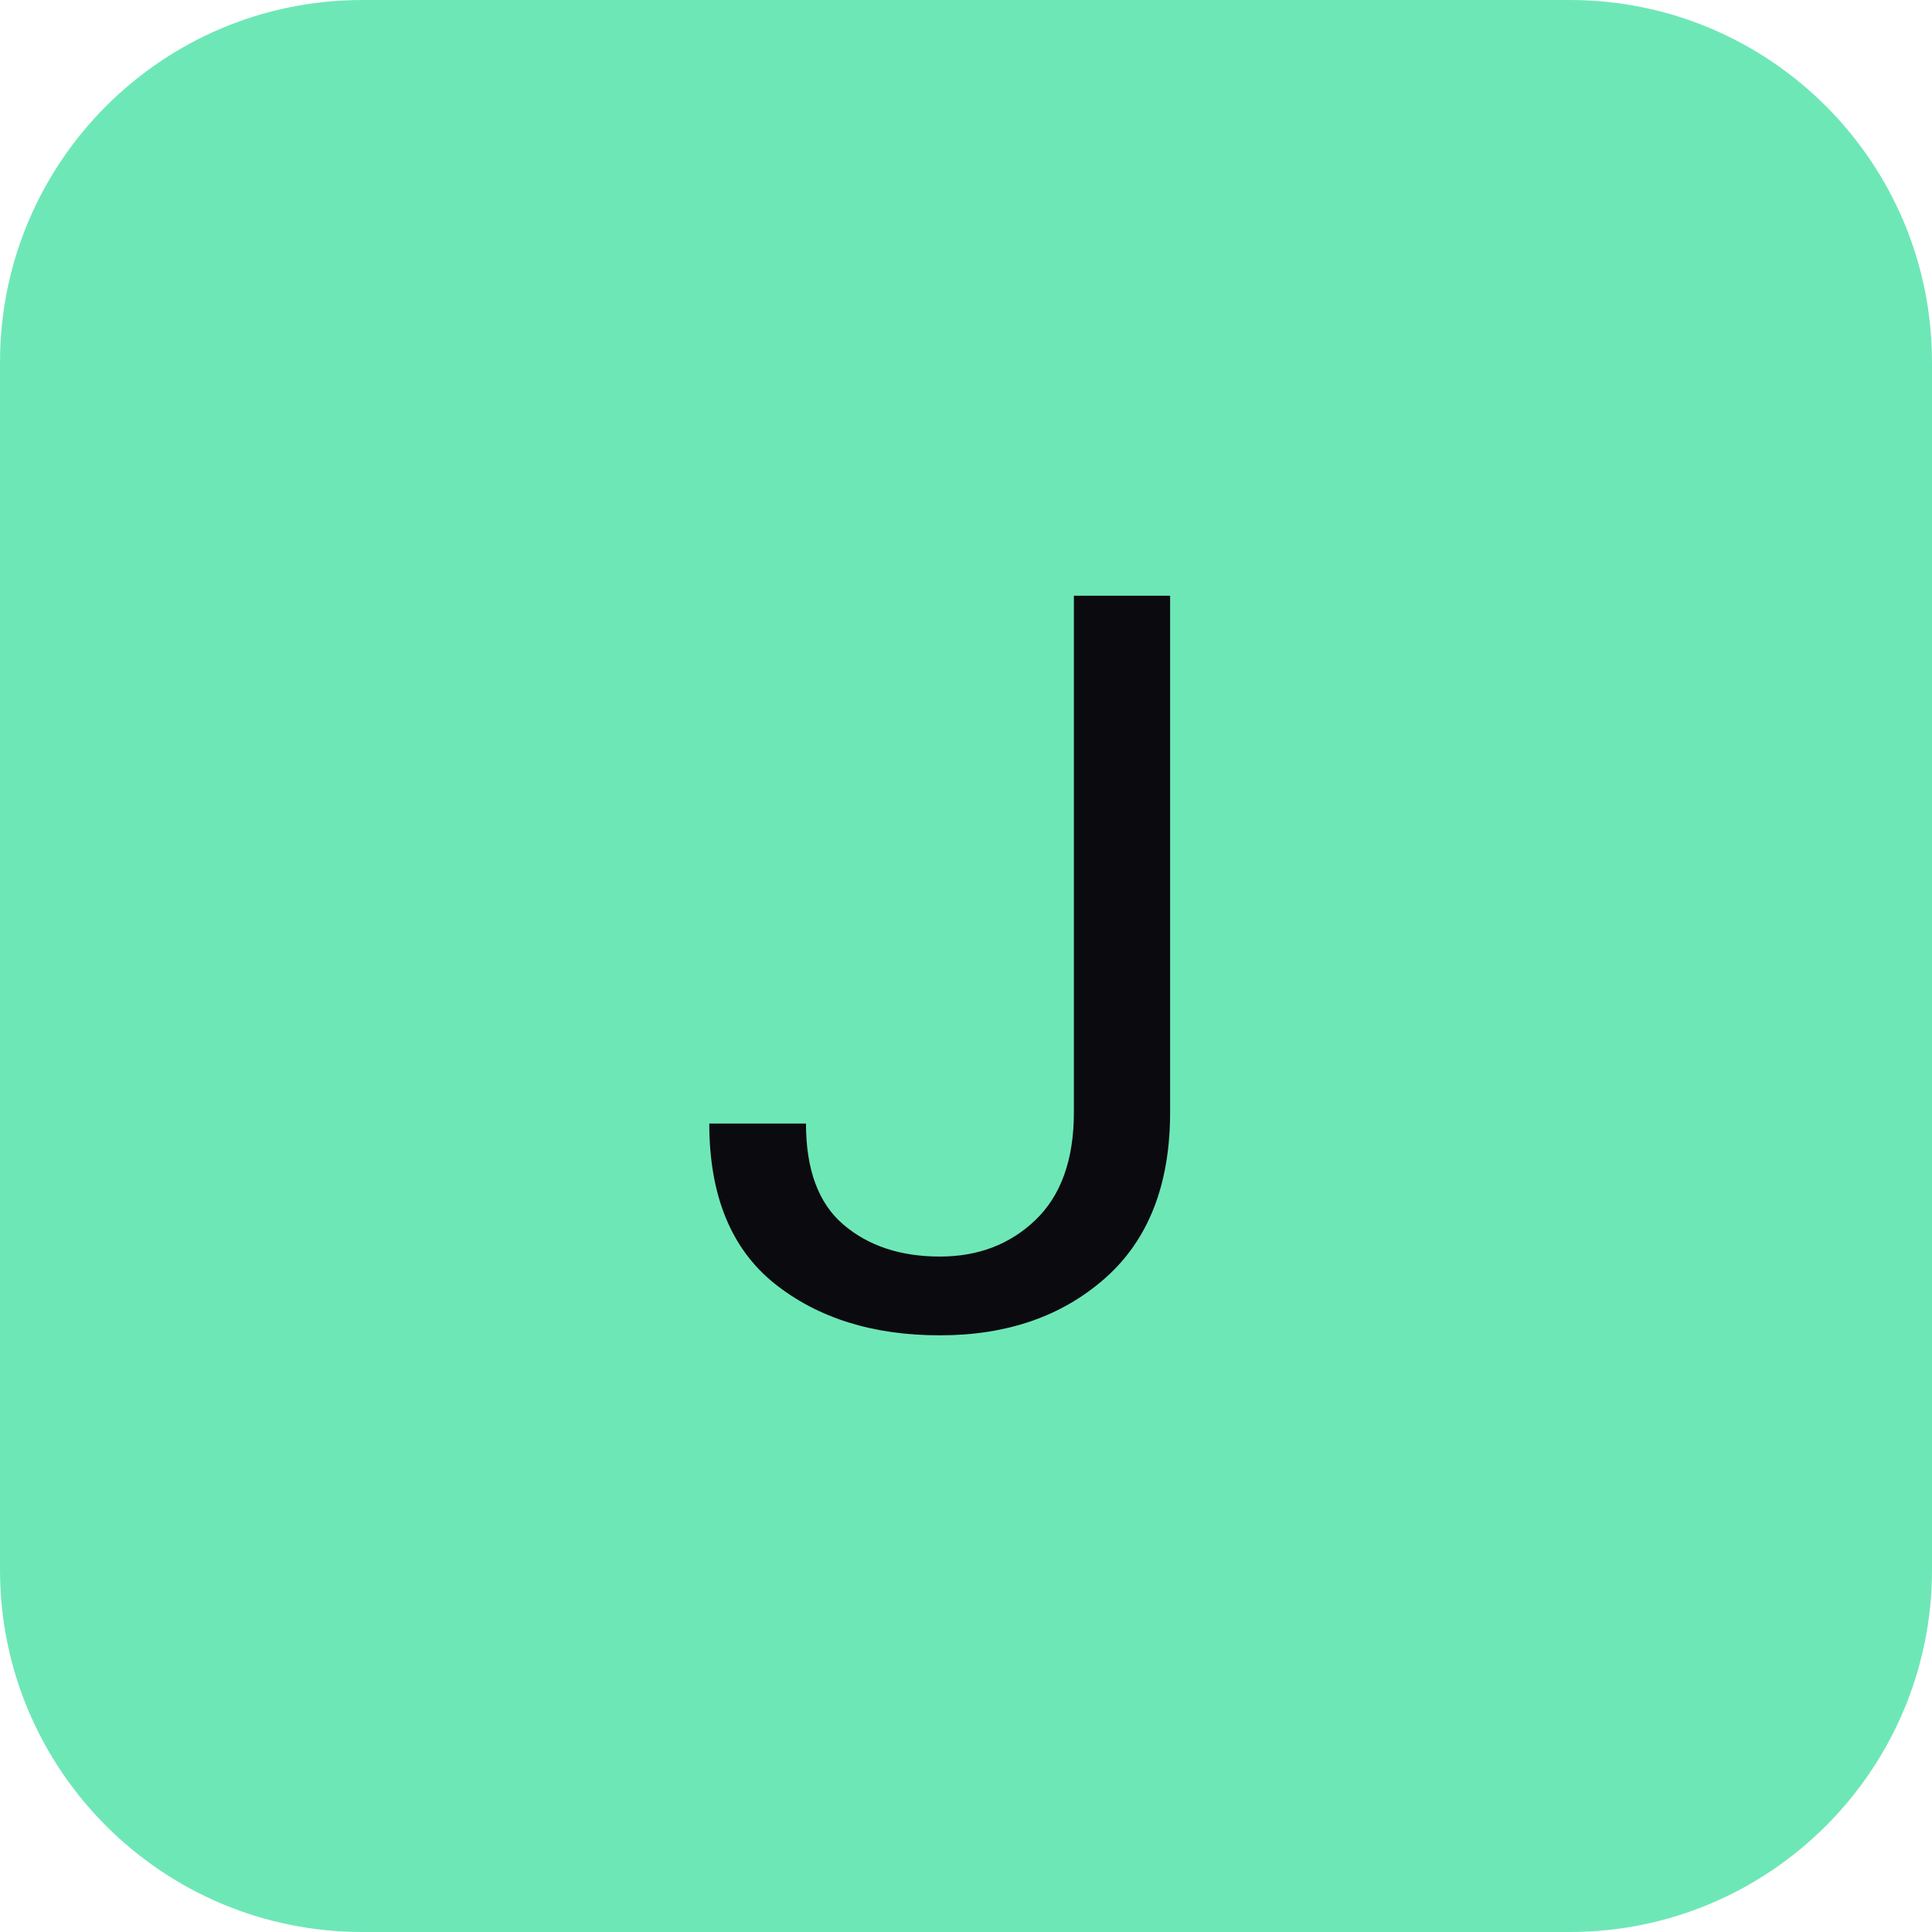
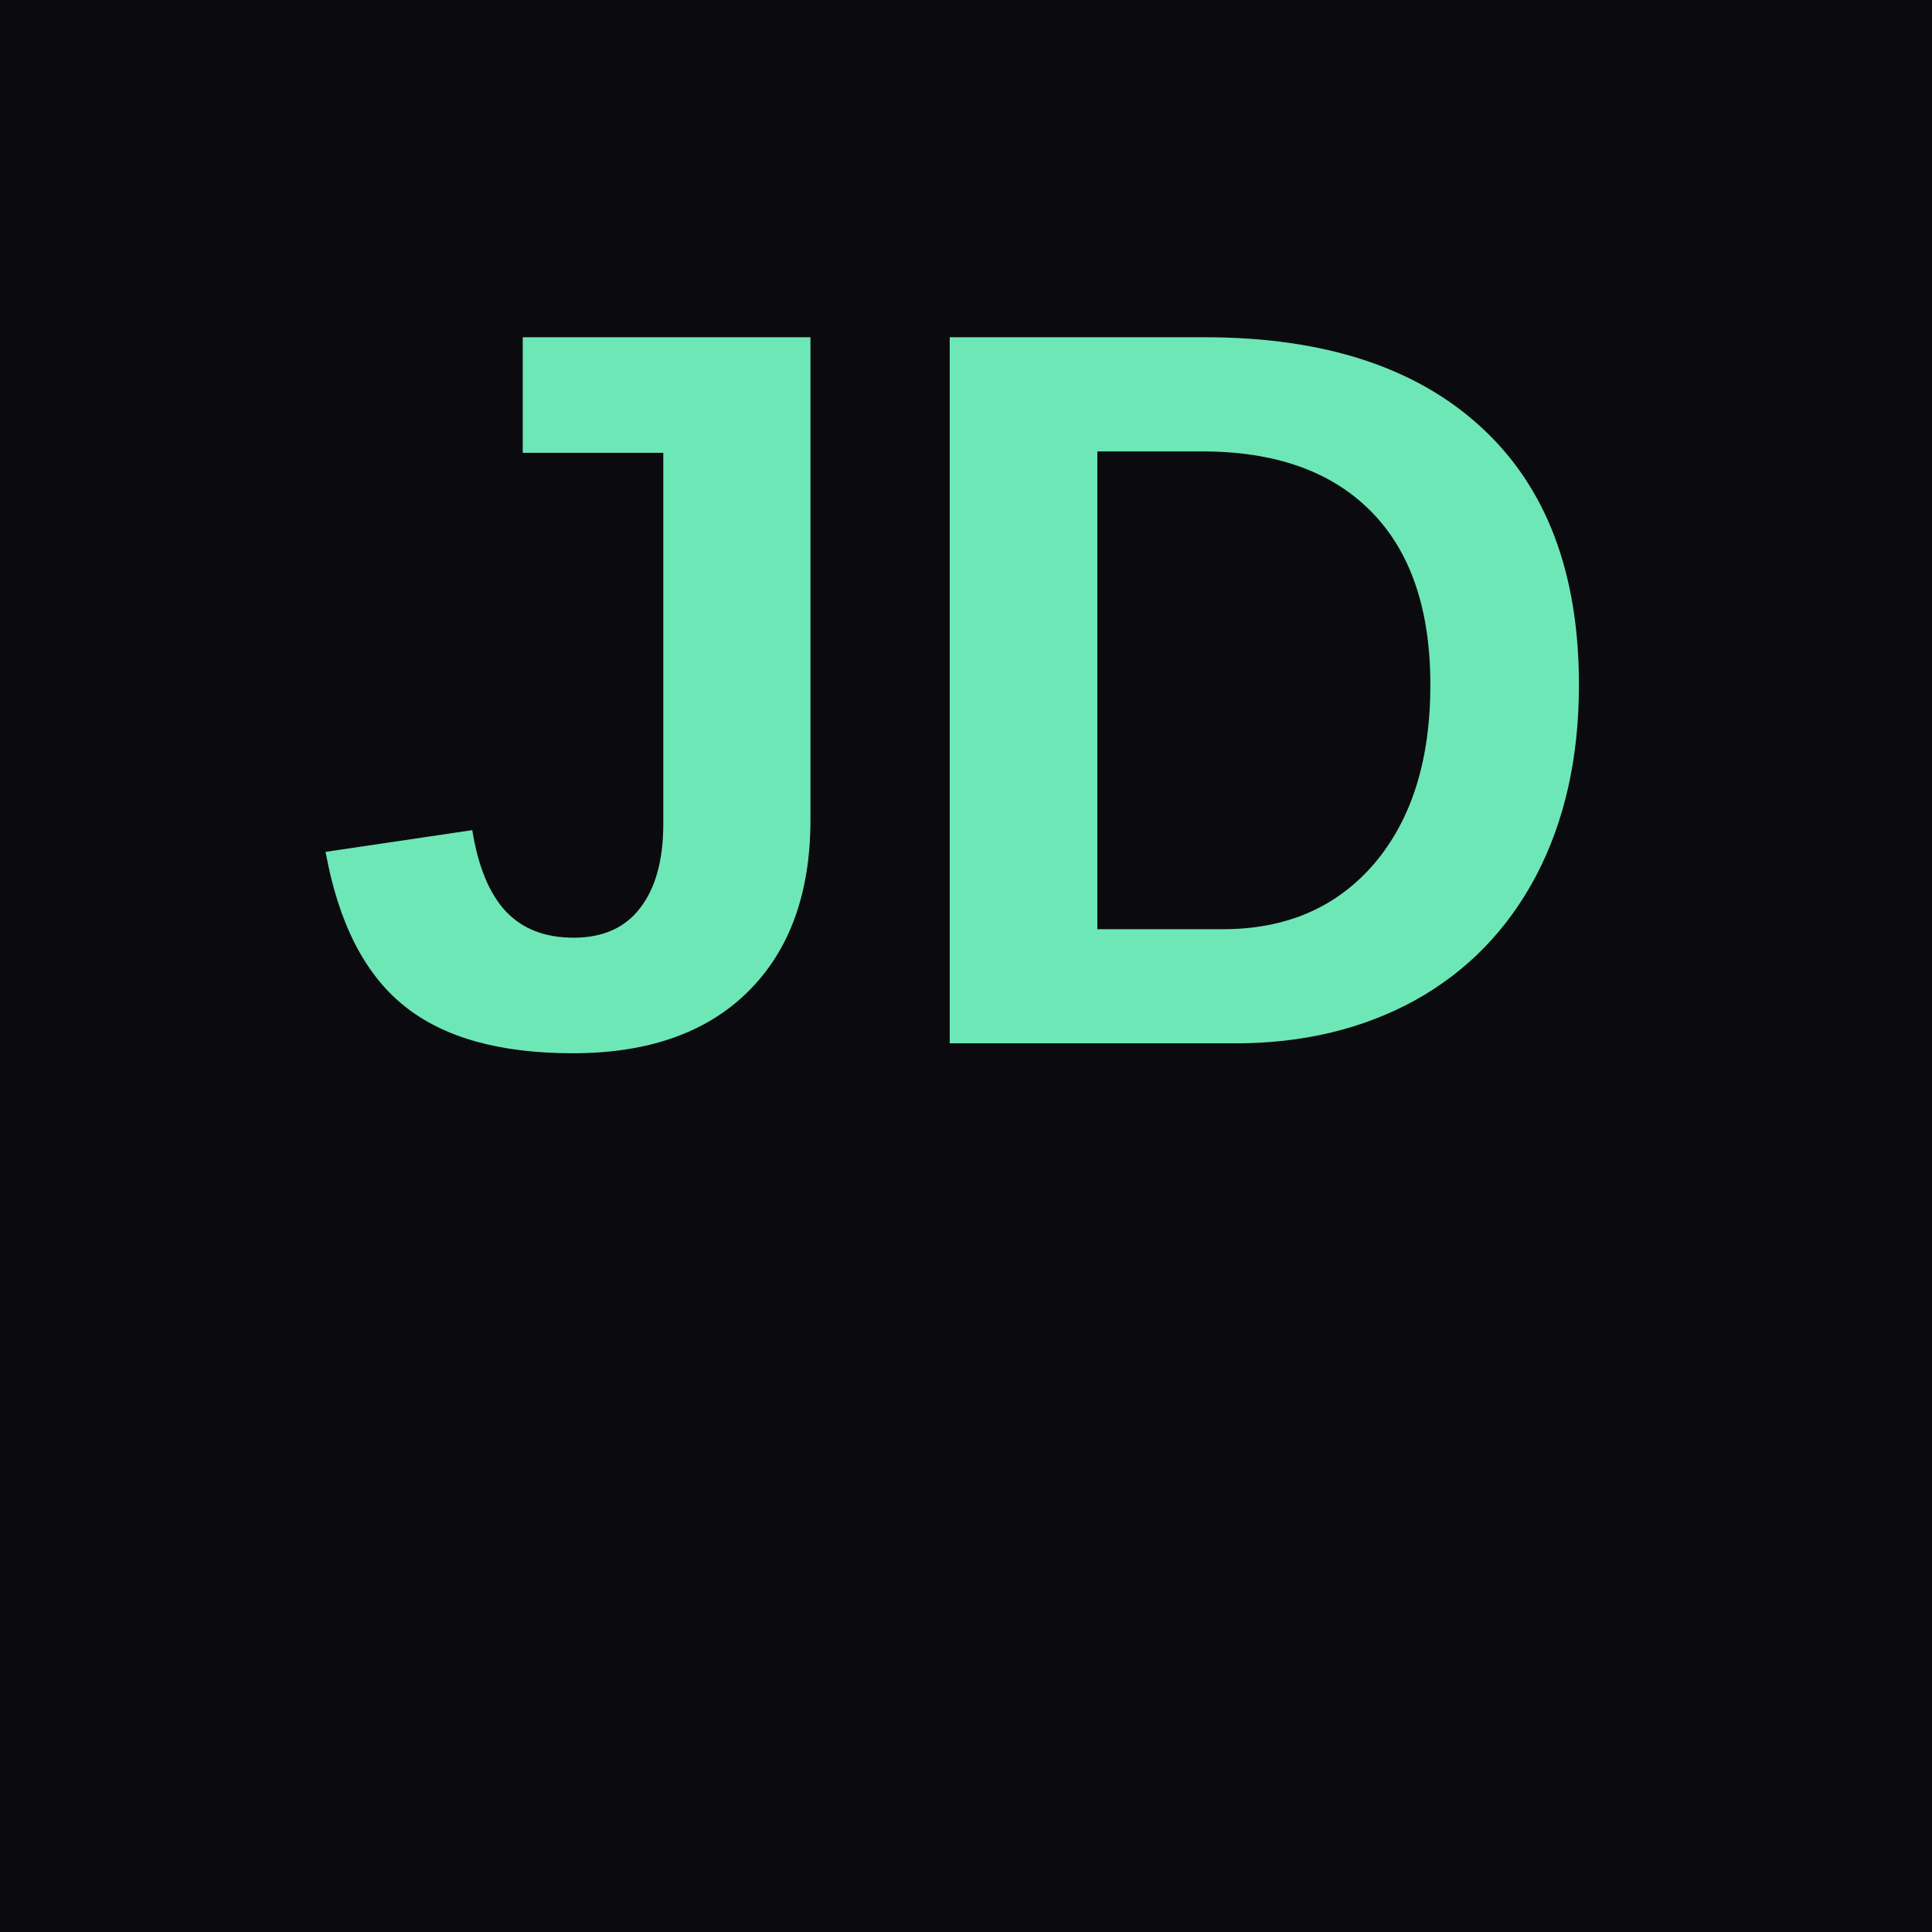
- <svg xmlns="http://www.w3.org/2000/svg" viewBox="0 0 64 64">
-   <rect width="64" height="64" rx="12" fill="#6ee7b7" />
-   <text x="50%" y="54%" dominant-baseline="middle" text-anchor="middle" font-family="system-ui, Segoe UI, Roboto" font-size="34" fill="#0b0b0f">J</text>
+ <svg xmlns="http://www.w3.org/2000/svg" width="64" height="64">
+   <rect width="100%" height="100%" fill="#0b0b0f" />
+   <text x="50%" y="54%" text-anchor="middle" font-family="Segoe UI, Arial" font-weight="700" font-size="34" fill="#6ee7b7">JD</text>
</svg>
